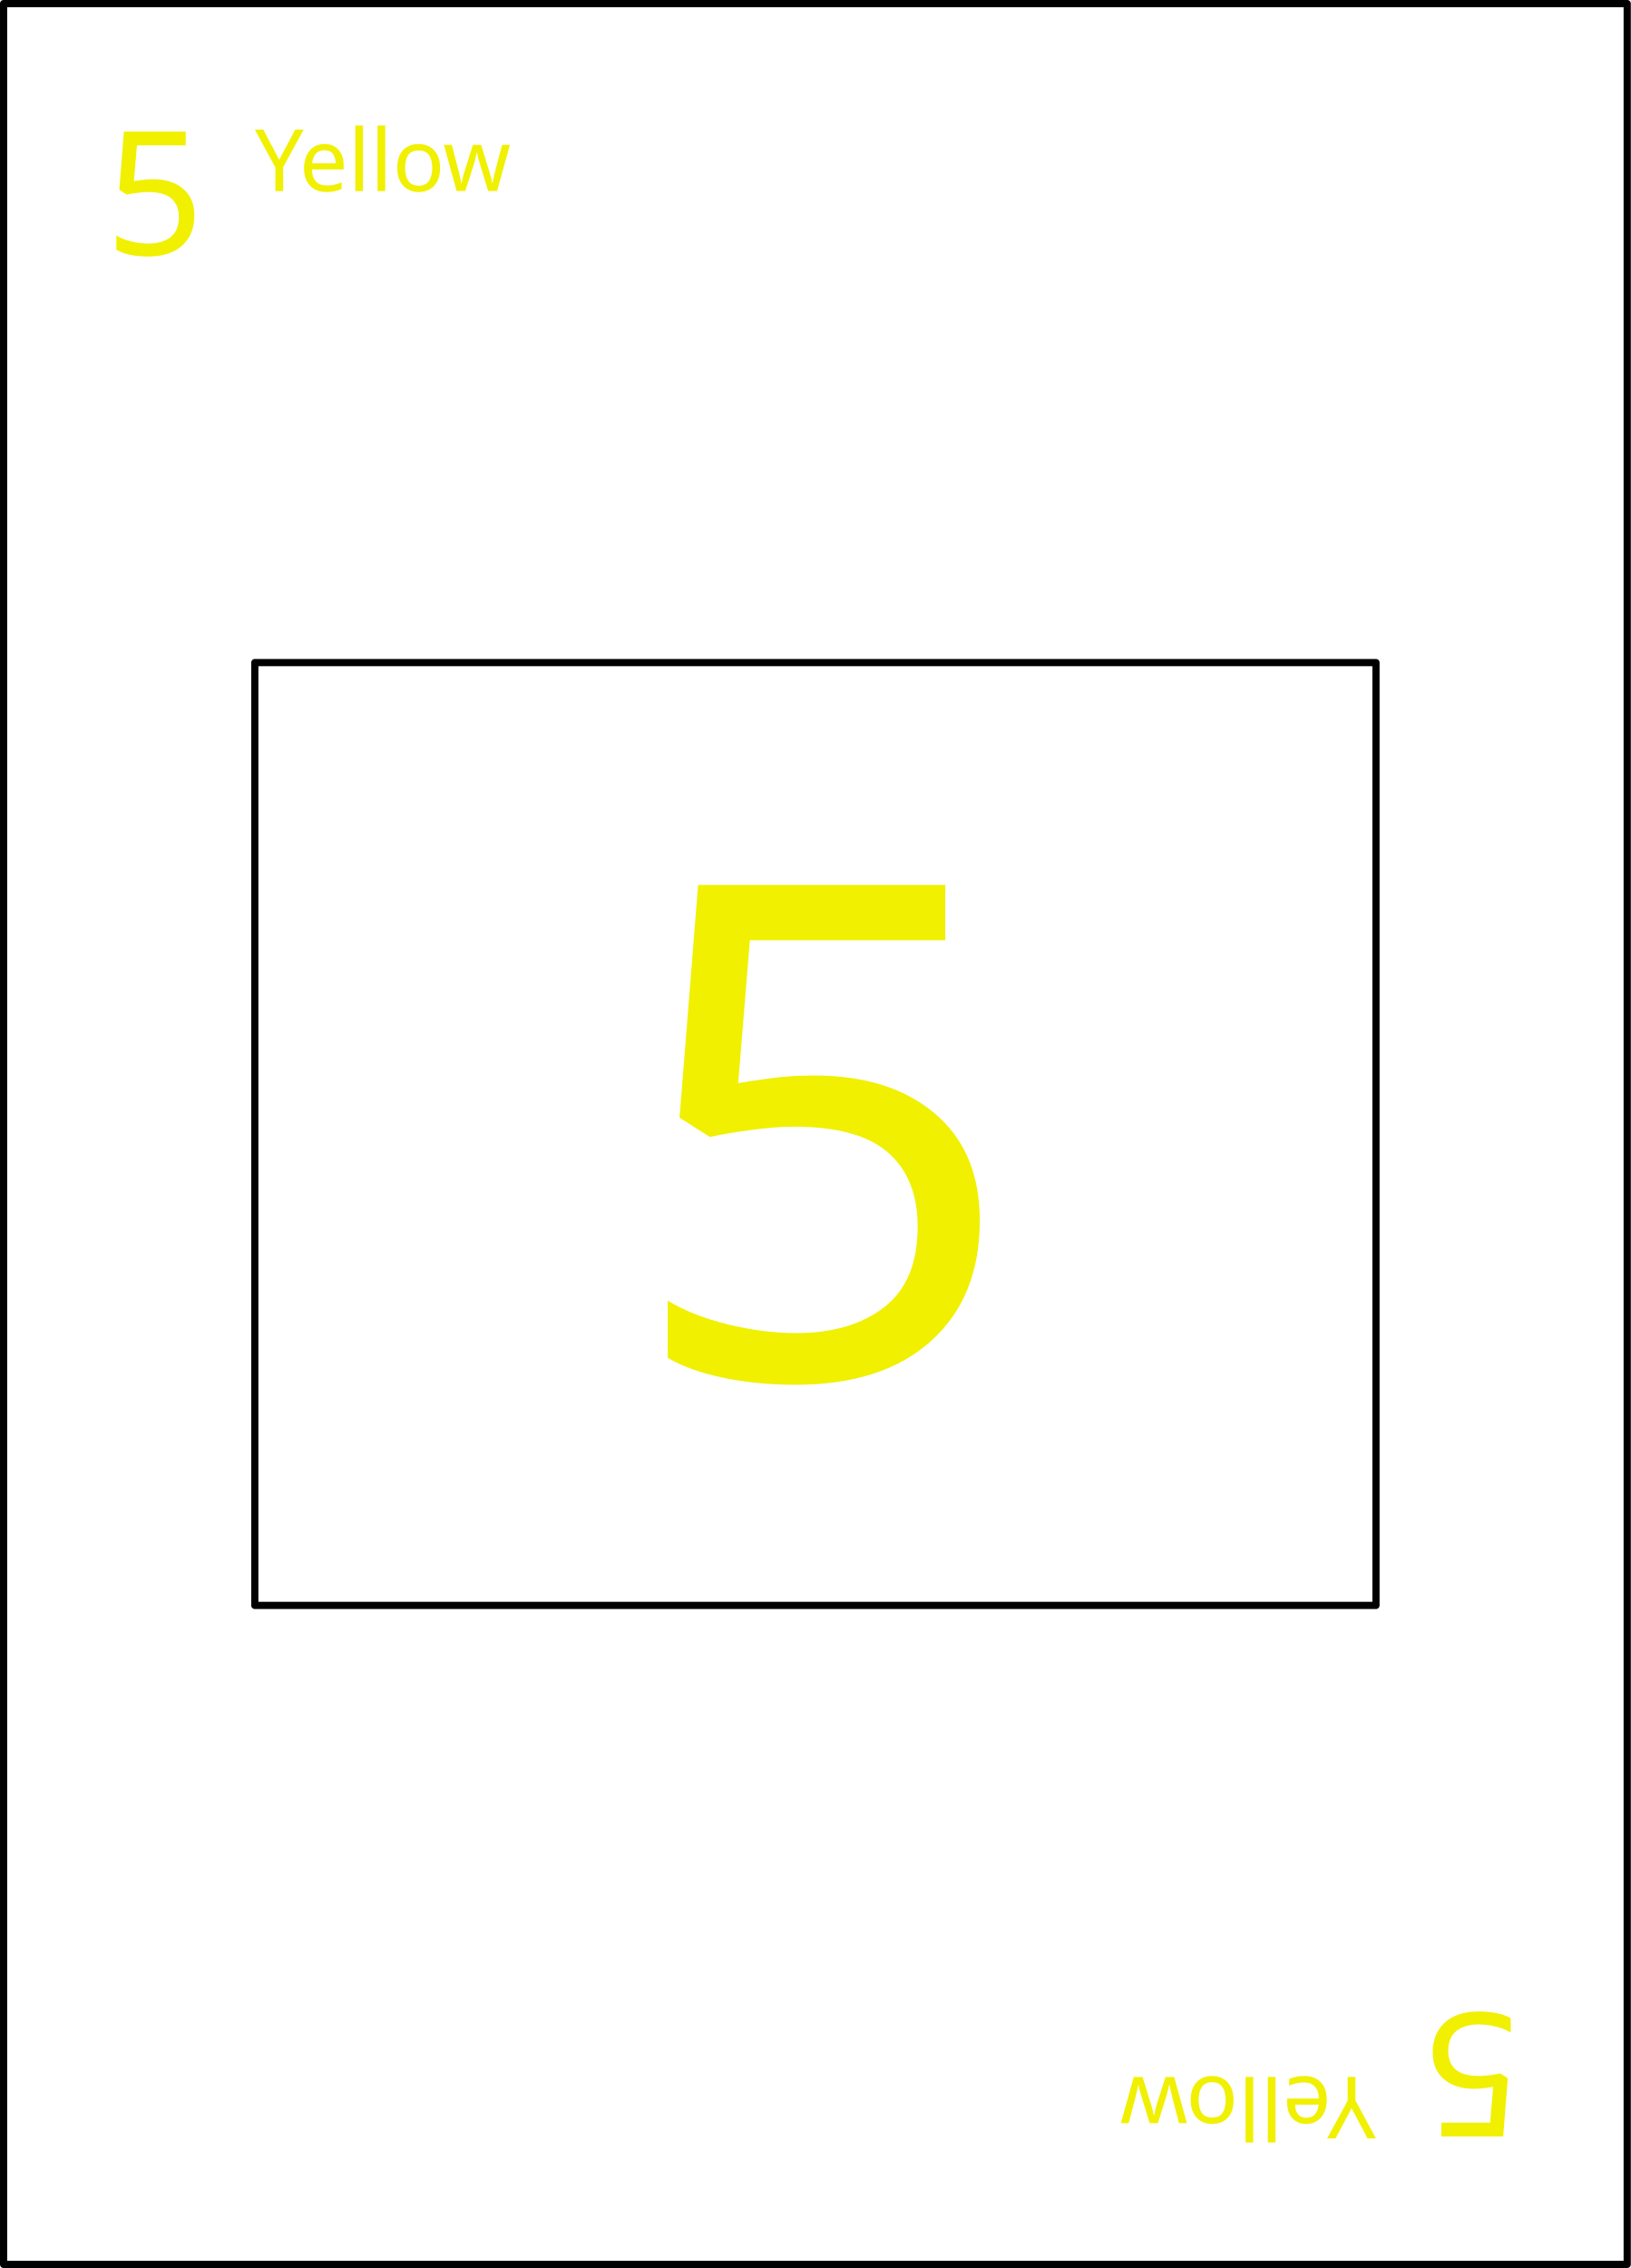
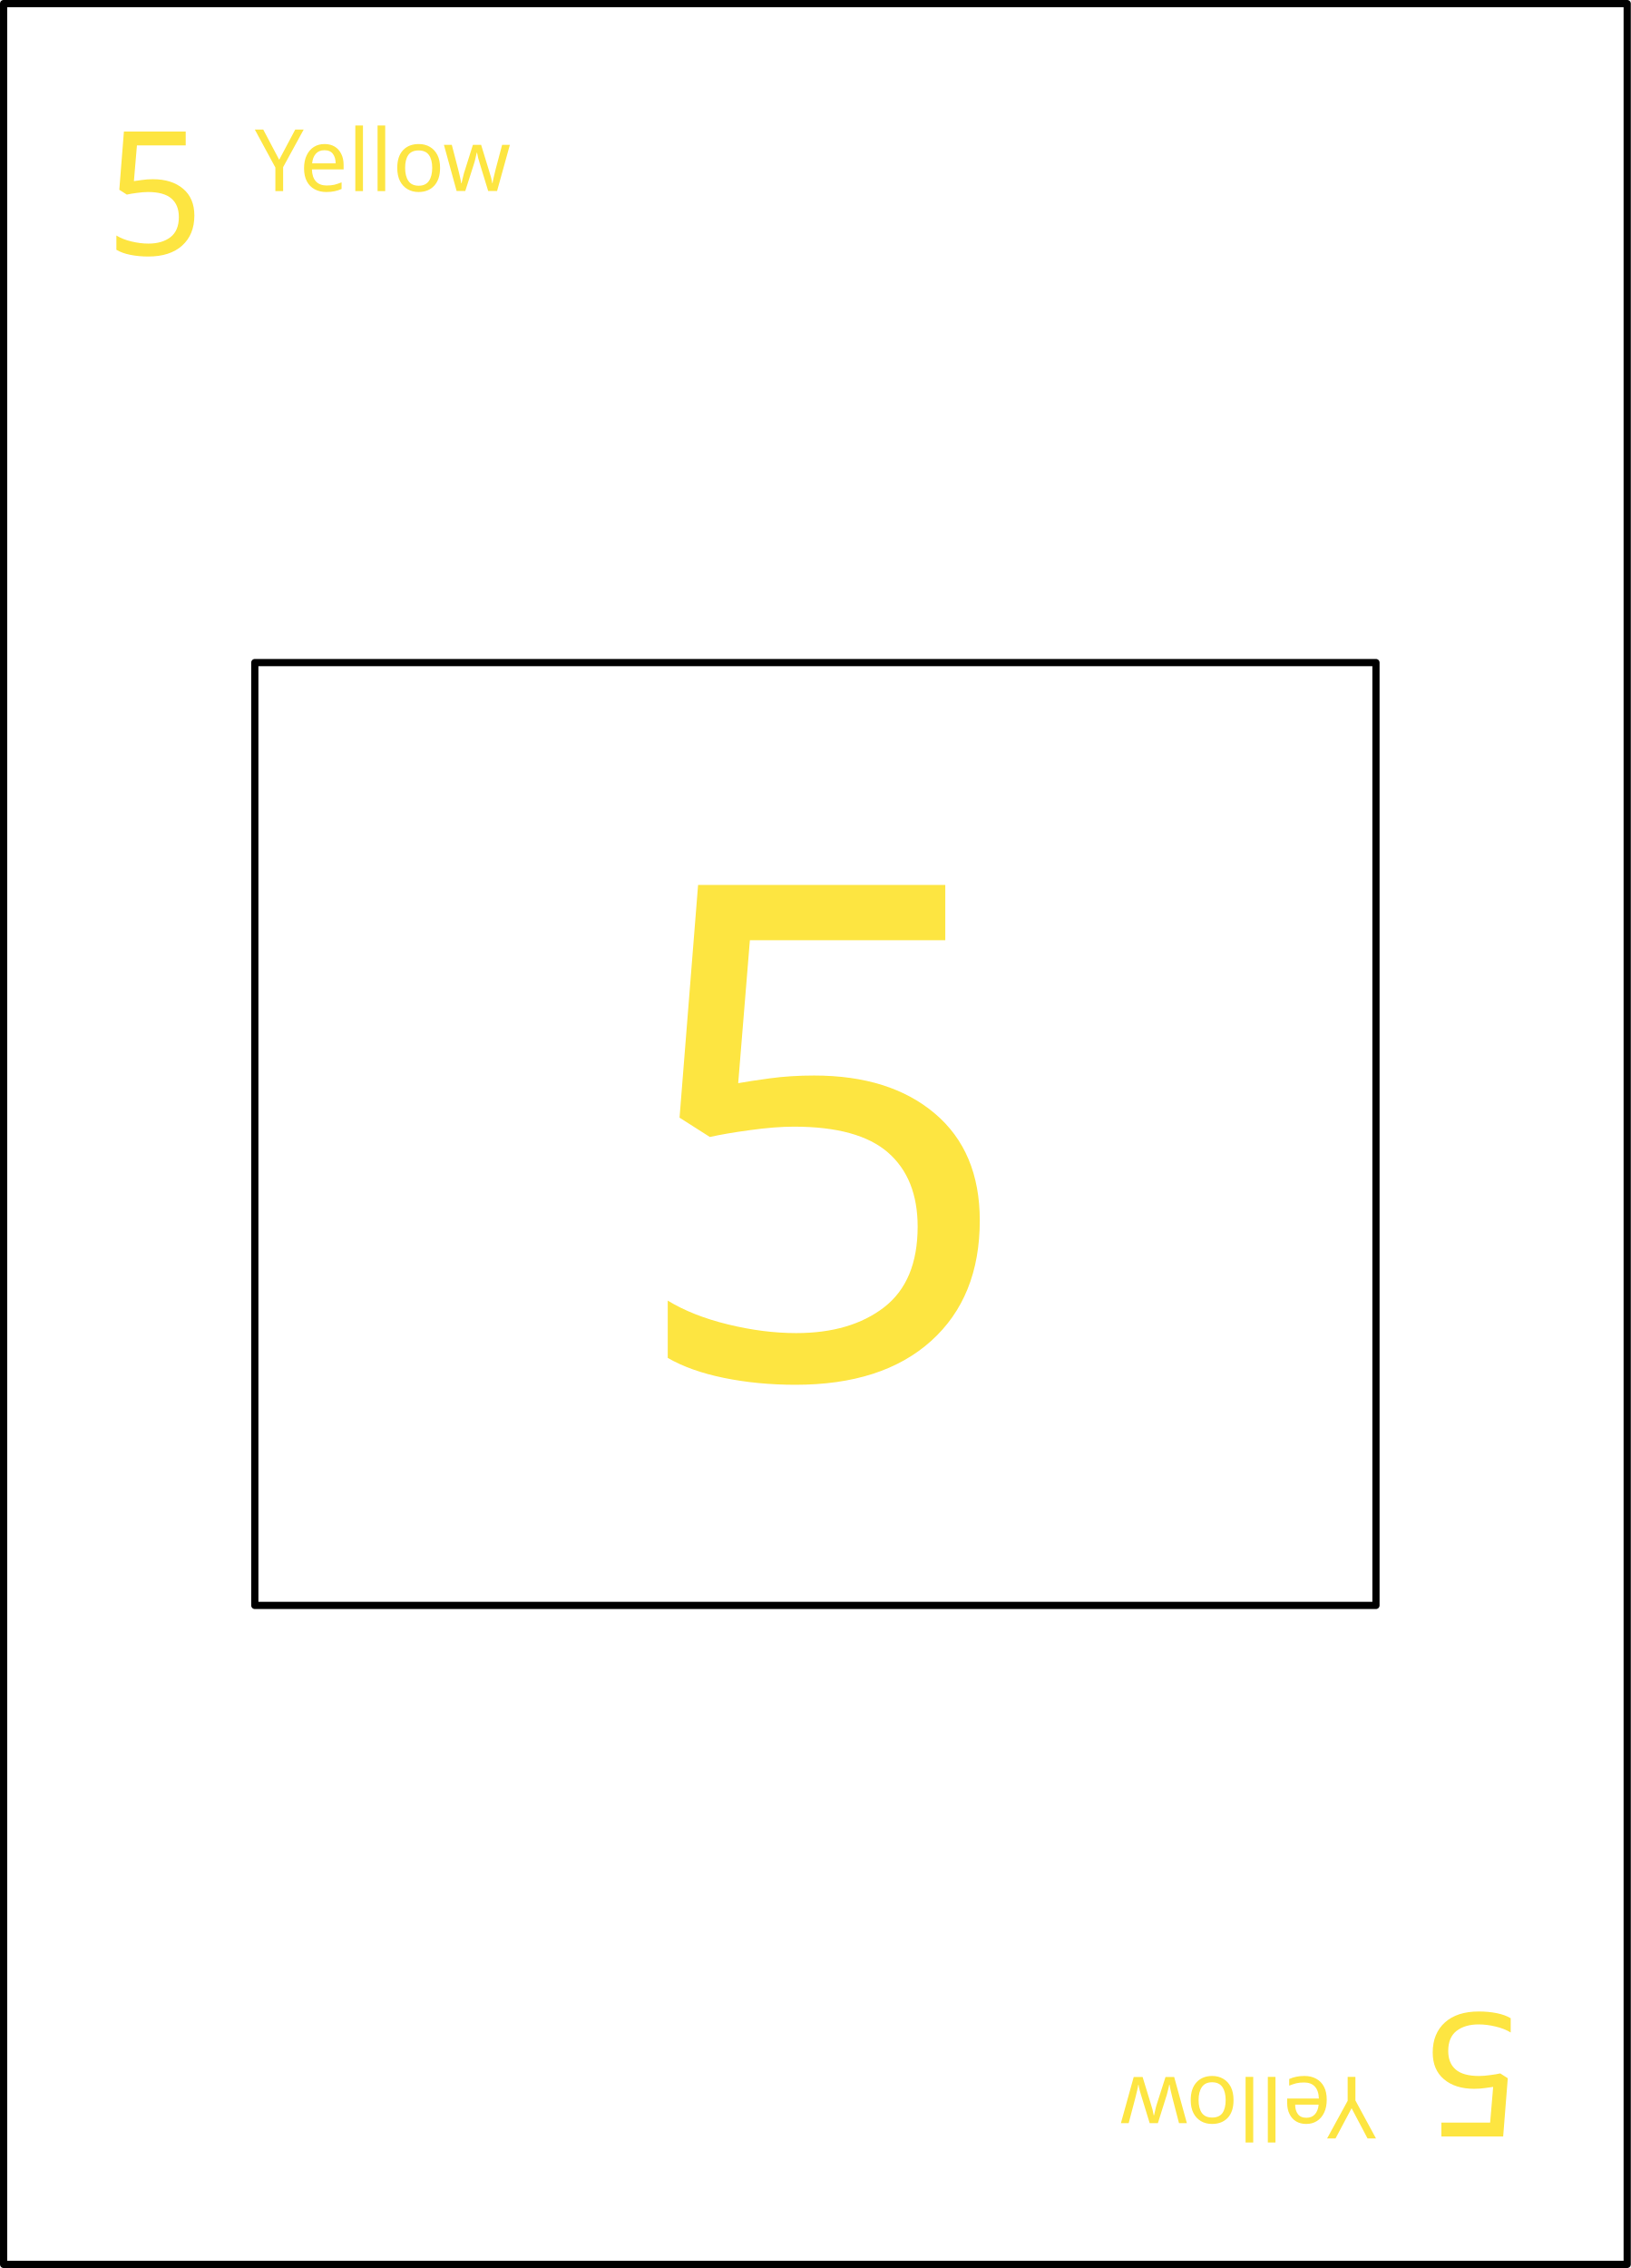
<svg xmlns="http://www.w3.org/2000/svg" width="226.772" height="315.354" id="svg2" version="1.1">
  <defs id="defs4" />
  <g id="layer1" transform="translate(0,-737.0079)">
    <rect style="fill:#ffffff;fill-opacity:1;stroke:#000000;stroke-width:0.999;stroke-linejoin:round;stroke-miterlimit:4;stroke-opacity:1;stroke-dasharray:none;stroke-dashoffset:0" id="rect3005" width="225.772" height="314.355" x="0.5" y="737.507" ry="0" />
-     <text xml:space="preserve" style="font-size:28px;font-style:normal;font-weight:normal;text-align:start;line-height:125%;letter-spacing:0px;word-spacing:0px;text-anchor:start;fill:#f0f000;fill-opacity:1;stroke:none;font-family:Sans" x="14.668" y="772.441" id="text2999">
+     <text xml:space="preserve" style="font-size:28px;font-style:normal;font-weight:normal;text-align:start;line-height:125%;letter-spacing:0px;word-spacing:0px;text-anchor:start;fill:#FDE541;fill-opacity:1;stroke:none;font-family:Sans" x="14.668" y="772.441" id="text2999">
      <tspan id="tspan3001" x="14.668" y="772.441" style="font-size:24px">5</tspan>
    </text>
-     <text xml:space="preserve" style="font-size:12px;font-style:normal;font-weight:normal;text-align:start;line-height:125%;letter-spacing:0px;word-spacing:0px;text-anchor:start;fill:#f0f000;fill-opacity:1;stroke:none;font-family:Sans" x="35.433" y="763.583" id="text3005">
+     <text xml:space="preserve" style="font-size:12px;font-style:normal;font-weight:normal;text-align:start;line-height:125%;letter-spacing:0px;word-spacing:0px;text-anchor:start;fill:#FDE541;fill-opacity:1;stroke:none;font-family:Sans" x="35.433" y="763.583" id="text3005">
      <tspan id="tspan3007" x="35.433" y="763.583">Yellow</tspan>
    </text>
-     <text id="text3021" y="-1016.929" x="-211.591" style="font-size:28px;font-style:normal;font-weight:normal;text-align:start;line-height:125%;letter-spacing:0px;word-spacing:0px;text-anchor:start;fill:#f0f000;fill-opacity:1;stroke:none;font-family:Sans" xml:space="preserve" transform="scale(-1,-1)">
+     <text id="text3021" y="-1016.929" x="-211.591" style="font-size:28px;font-style:normal;font-weight:normal;text-align:start;line-height:125%;letter-spacing:0px;word-spacing:0px;text-anchor:start;fill:#FDE541;fill-opacity:1;stroke:none;font-family:Sans" xml:space="preserve" transform="scale(-1,-1)">
      <tspan style="font-size:24px" y="-1016.929" x="-211.591" id="tspan3023">5</tspan>
    </text>
-     <text id="text3025" y="-1025.787" x="-191.339" style="font-size:12px;font-style:normal;font-weight:normal;text-align:start;line-height:125%;letter-spacing:0px;word-spacing:0px;text-anchor:start;fill:#f0f000;fill-opacity:1;stroke:none;font-family:Sans" xml:space="preserve" transform="scale(-1,-1)">
+     <text id="text3025" y="-1025.787" x="-191.339" style="font-size:12px;font-style:normal;font-weight:normal;text-align:start;line-height:125%;letter-spacing:0px;word-spacing:0px;text-anchor:start;fill:#FDE541;fill-opacity:1;stroke:none;font-family:Sans" xml:space="preserve" transform="scale(-1,-1)">
      <tspan y="-1025.787" x="-191.339" id="tspan3027">Yellow</tspan>
    </text>
-     <rect style="fill:#f0f000;fill-opacity:0;stroke:#000000;stroke-width:1;stroke-linejoin:round;stroke-miterlimit:4;stroke-opacity:1;stroke-dasharray:none;stroke-dashoffset:0" id="rect3037" width="155.905" height="131.102" x="35.433" y="92.126" transform="translate(0,737.0079)" />
-     <text xml:space="preserve" style="font-size:56px;font-style:normal;font-weight:normal;text-align:start;line-height:125%;letter-spacing:0px;word-spacing:0px;text-anchor:start;fill:#f0f000;fill-opacity:1;stroke:none;font-family:Sans" x="86.808" y="928.599" id="text3807">
+     <rect style="fill:#FDE541;fill-opacity:0;stroke:#000000;stroke-width:1;stroke-linejoin:round;stroke-miterlimit:4;stroke-opacity:1;stroke-dasharray:none;stroke-dashoffset:0" id="rect3037" width="155.905" height="131.102" x="35.433" y="92.126" transform="translate(0,737.0079)" />
+     <text xml:space="preserve" style="font-size:56px;font-style:normal;font-weight:normal;text-align:start;line-height:125%;letter-spacing:0px;word-spacing:0px;text-anchor:start;fill:#FDE541;fill-opacity:1;stroke:none;font-family:Sans" x="86.808" y="928.599" id="text3807">
      <tspan id="tspan3809" x="86.808" y="928.599" style="font-size:96px;font-weight:normal;-inkscape-font-specification:Sans">5</tspan>
    </text>
  </g>
</svg>
